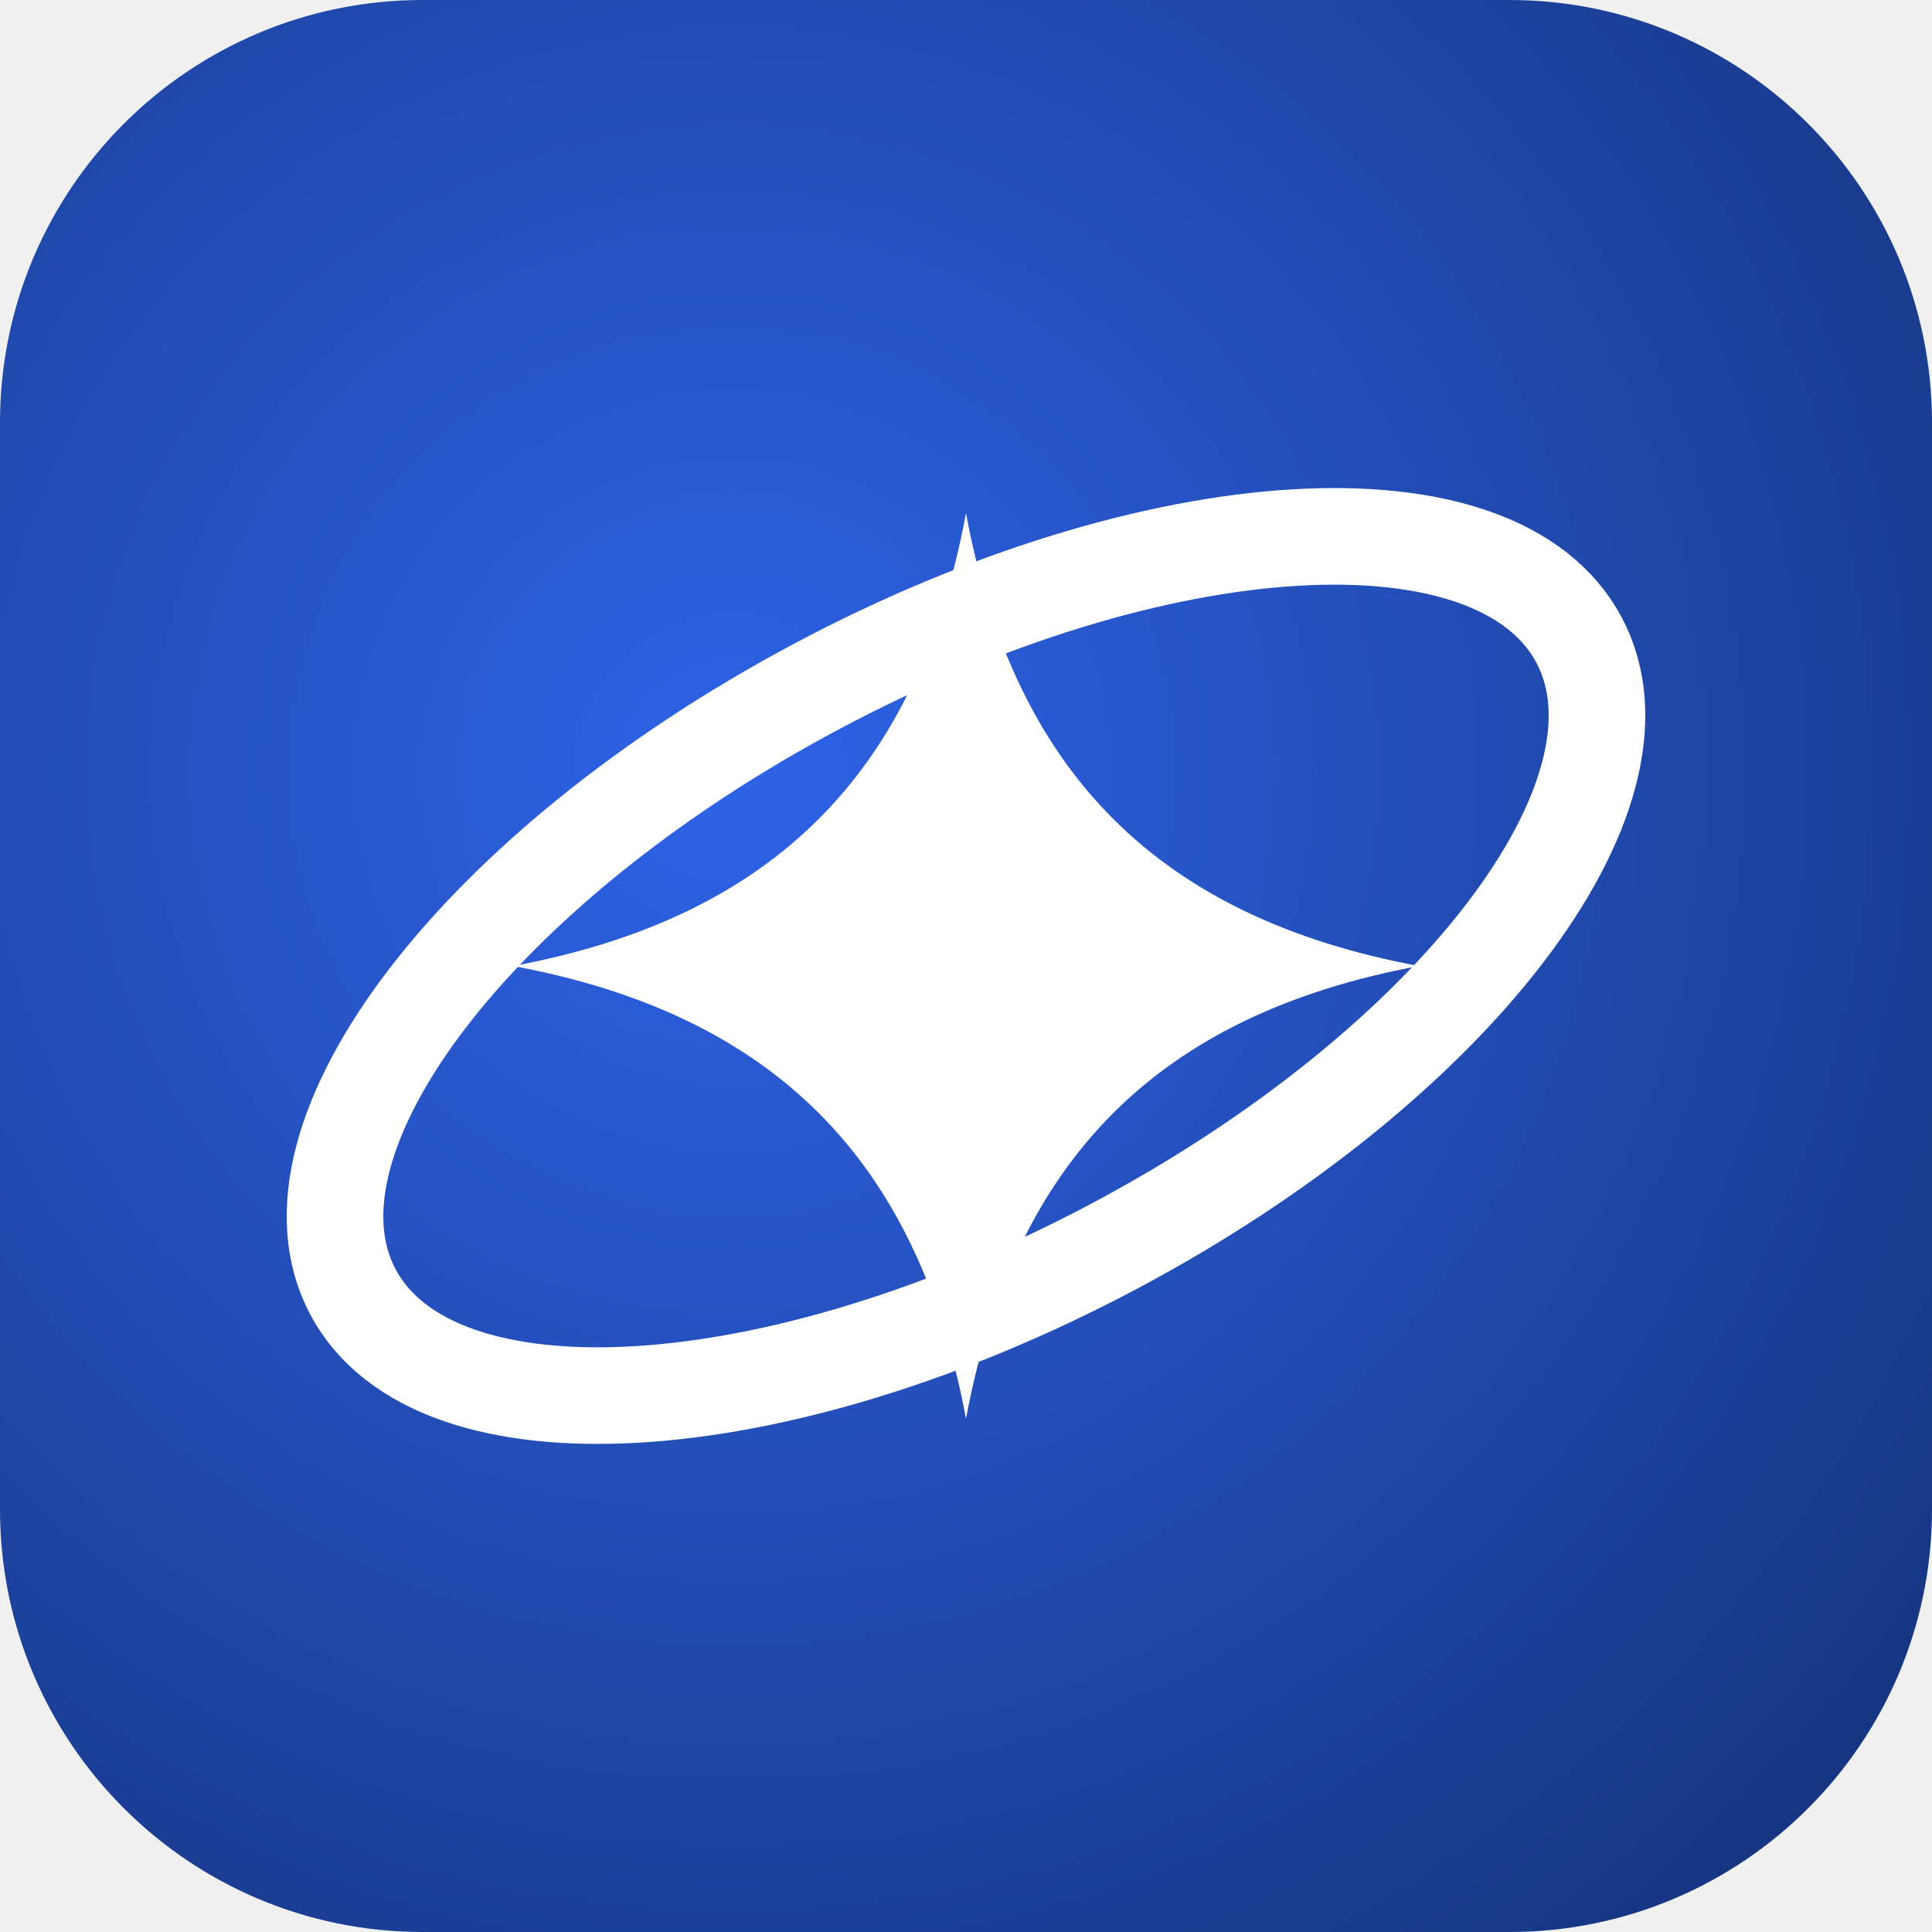
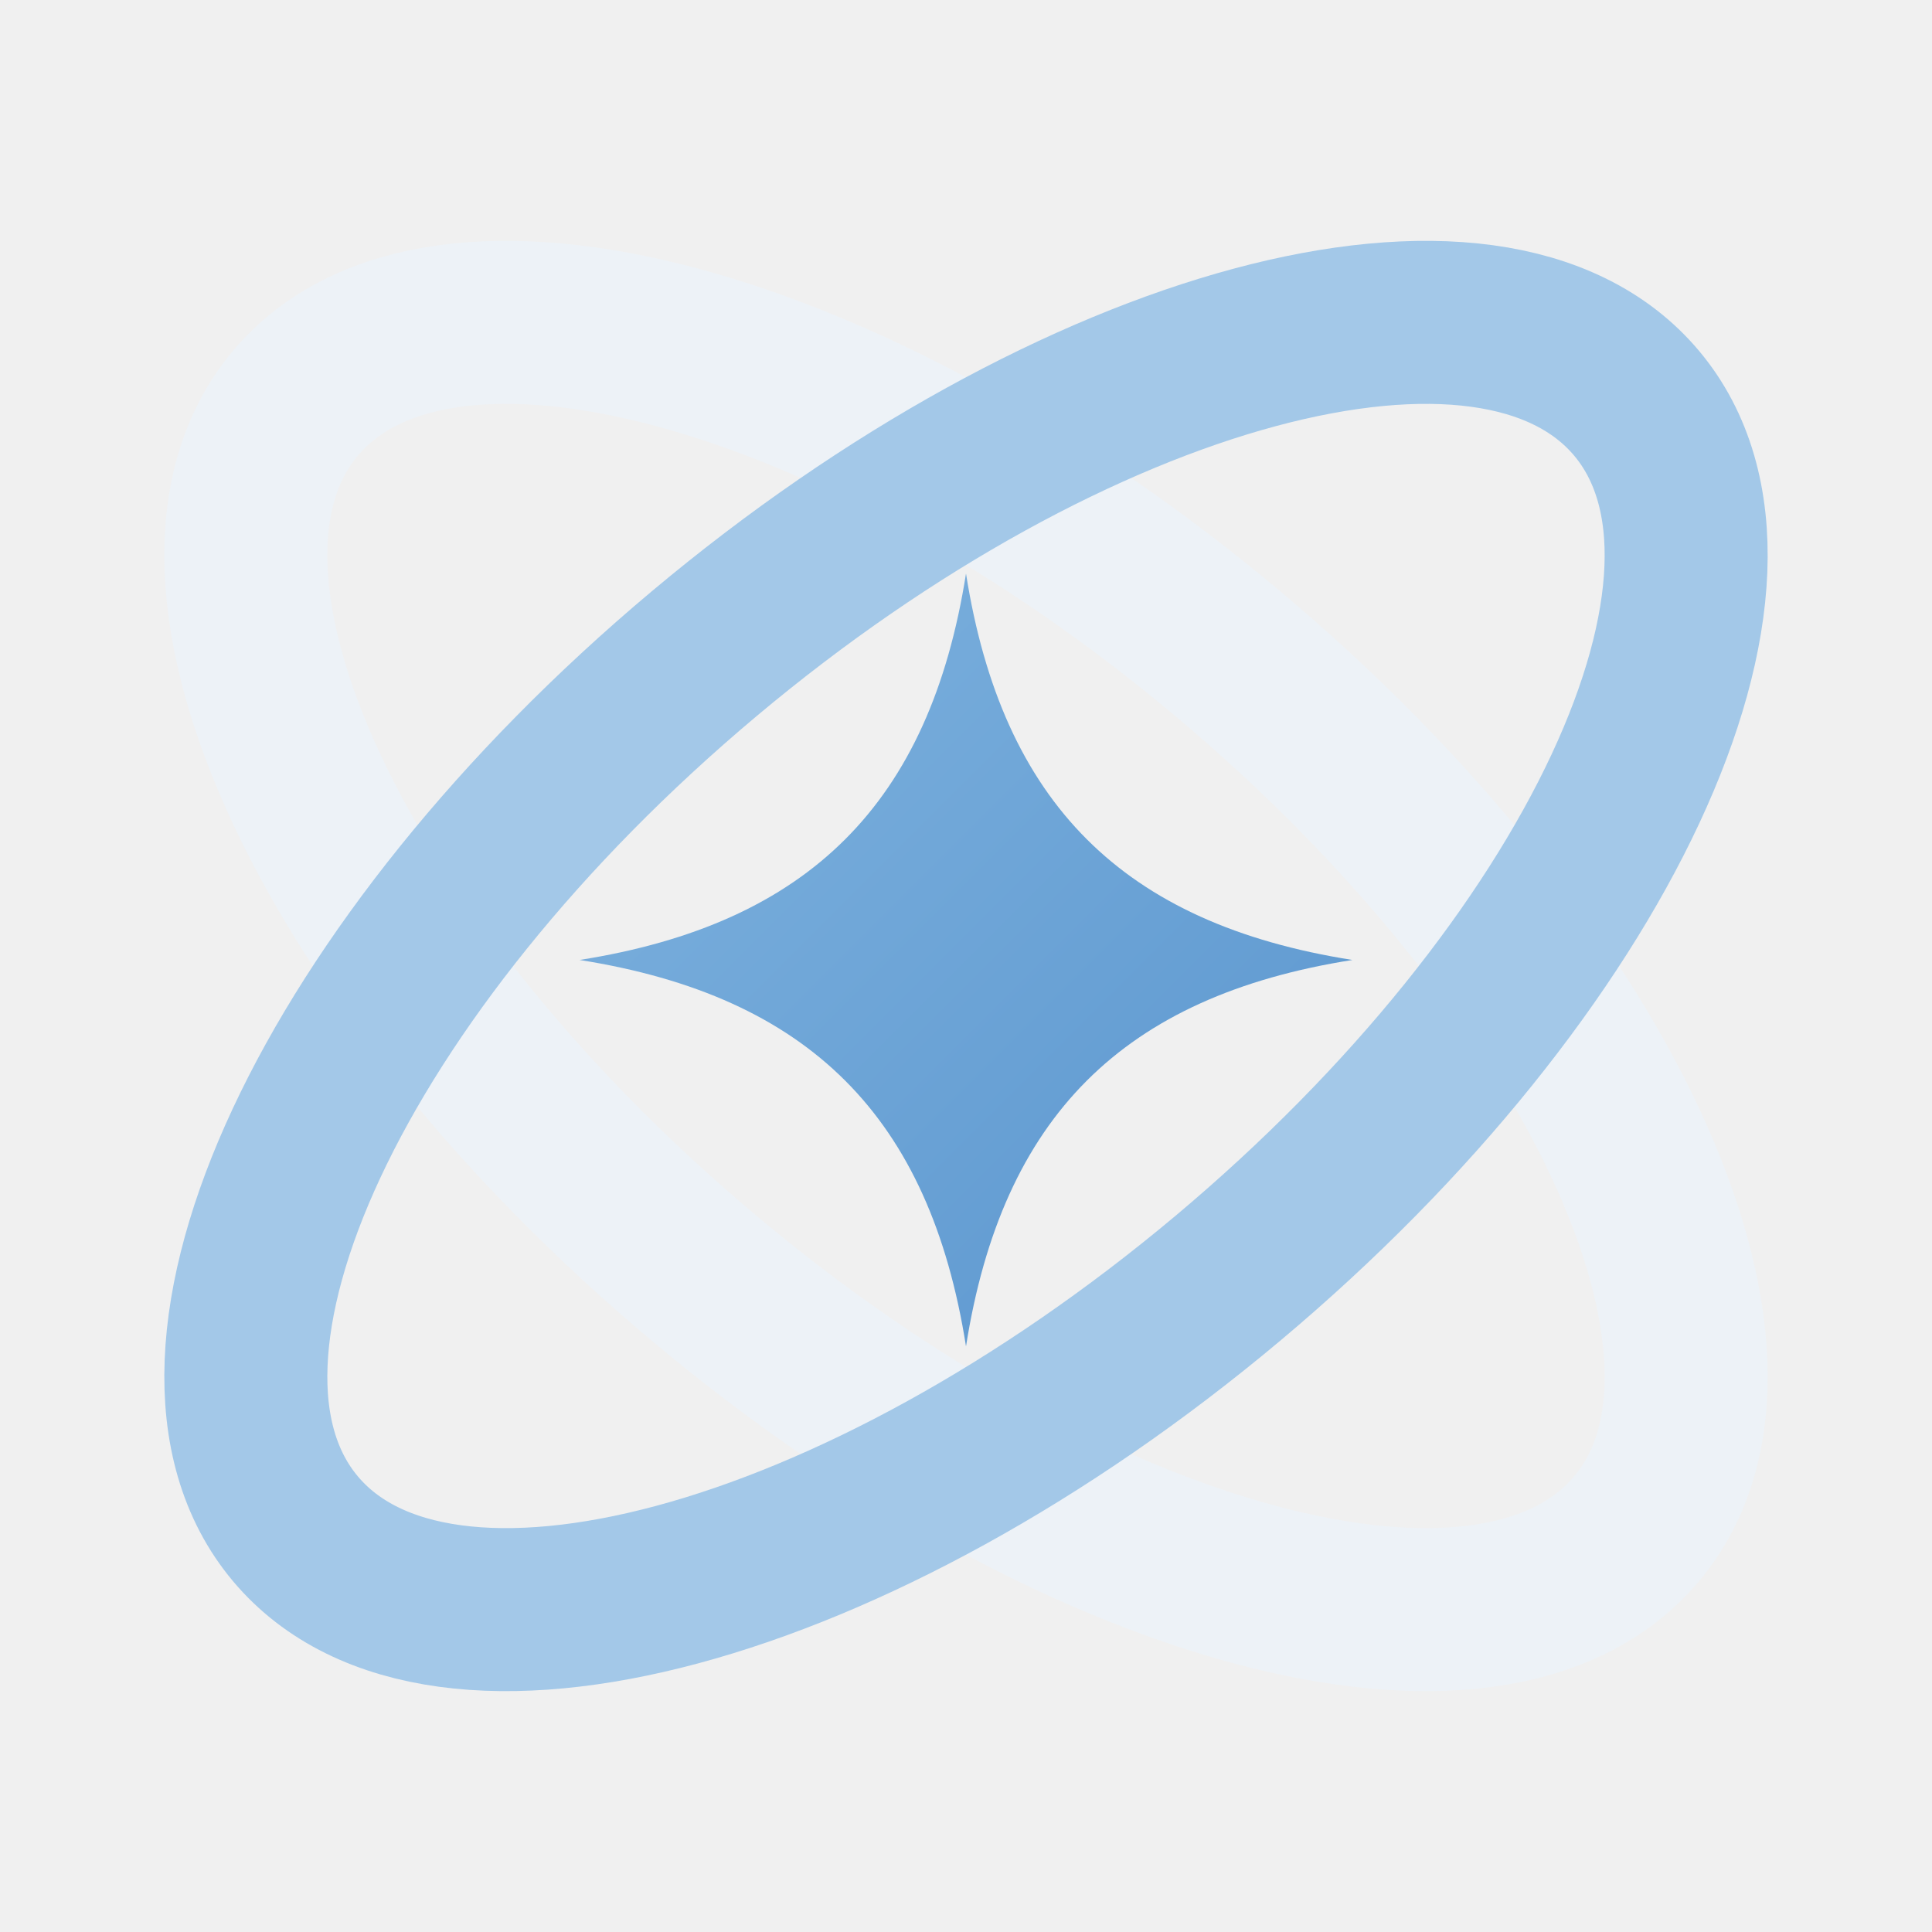
<svg xmlns="http://www.w3.org/2000/svg" viewBox="0 0 64 64">
  <defs>
-     <radialGradient id="bg" cx="38%" cy="40%" r="90%">
-       <stop offset="0%" stop-color="#2E63E7" />
-       <stop offset="100%" stop-color="#122E70" />
-     </radialGradient>
+     <linearGradient id="midsam-spark" x1="0" y1="0" x2="1" y2="1">
+       <stop offset="0%" stop-color="#7FB3DF" />
+       <stop offset="100%" stop-color="#5A95CE" />
+     </linearGradient>
  </defs>
-   <rect width="64" height="64" rx="14" fill="url(#bg)" />
-   <ellipse cx="32" cy="32" rx="23" ry="10.5" fill="none" stroke="#fff" stroke-width="3.2" stroke-linecap="round" transform="rotate(-28 32 32)" />
-   <path d="M32 17c1.6 8.6 6.4 13.4 15 15-8.6 1.6-13.4 6.4-15 15-1.6-8.6-6.4-13.4-15-15 8.6-1.6 13.4-6.4 15-15Z" fill="#fff" />
+   <ellipse cx="32" cy="32" rx="29" ry="13.5" fill="none" stroke="#EDF2F7" stroke-width="5.4" transform="rotate(40 32 32)" />
+   <ellipse cx="32" cy="32" rx="29" ry="13.5" fill="none" stroke="#A3C8E8" stroke-width="5.4" transform="rotate(-40 32 32)" />
+   <path d="M32 19c1.2 7.6 5.2 11.6 12.8 12.8C37.2 33 33.2 37 32 44.6 30.8 37 26.8 33 19.2 31.8 26.8 30.6 30.8 26.6 32 19Z" fill="url(#midsam-spark)" />
</svg>
